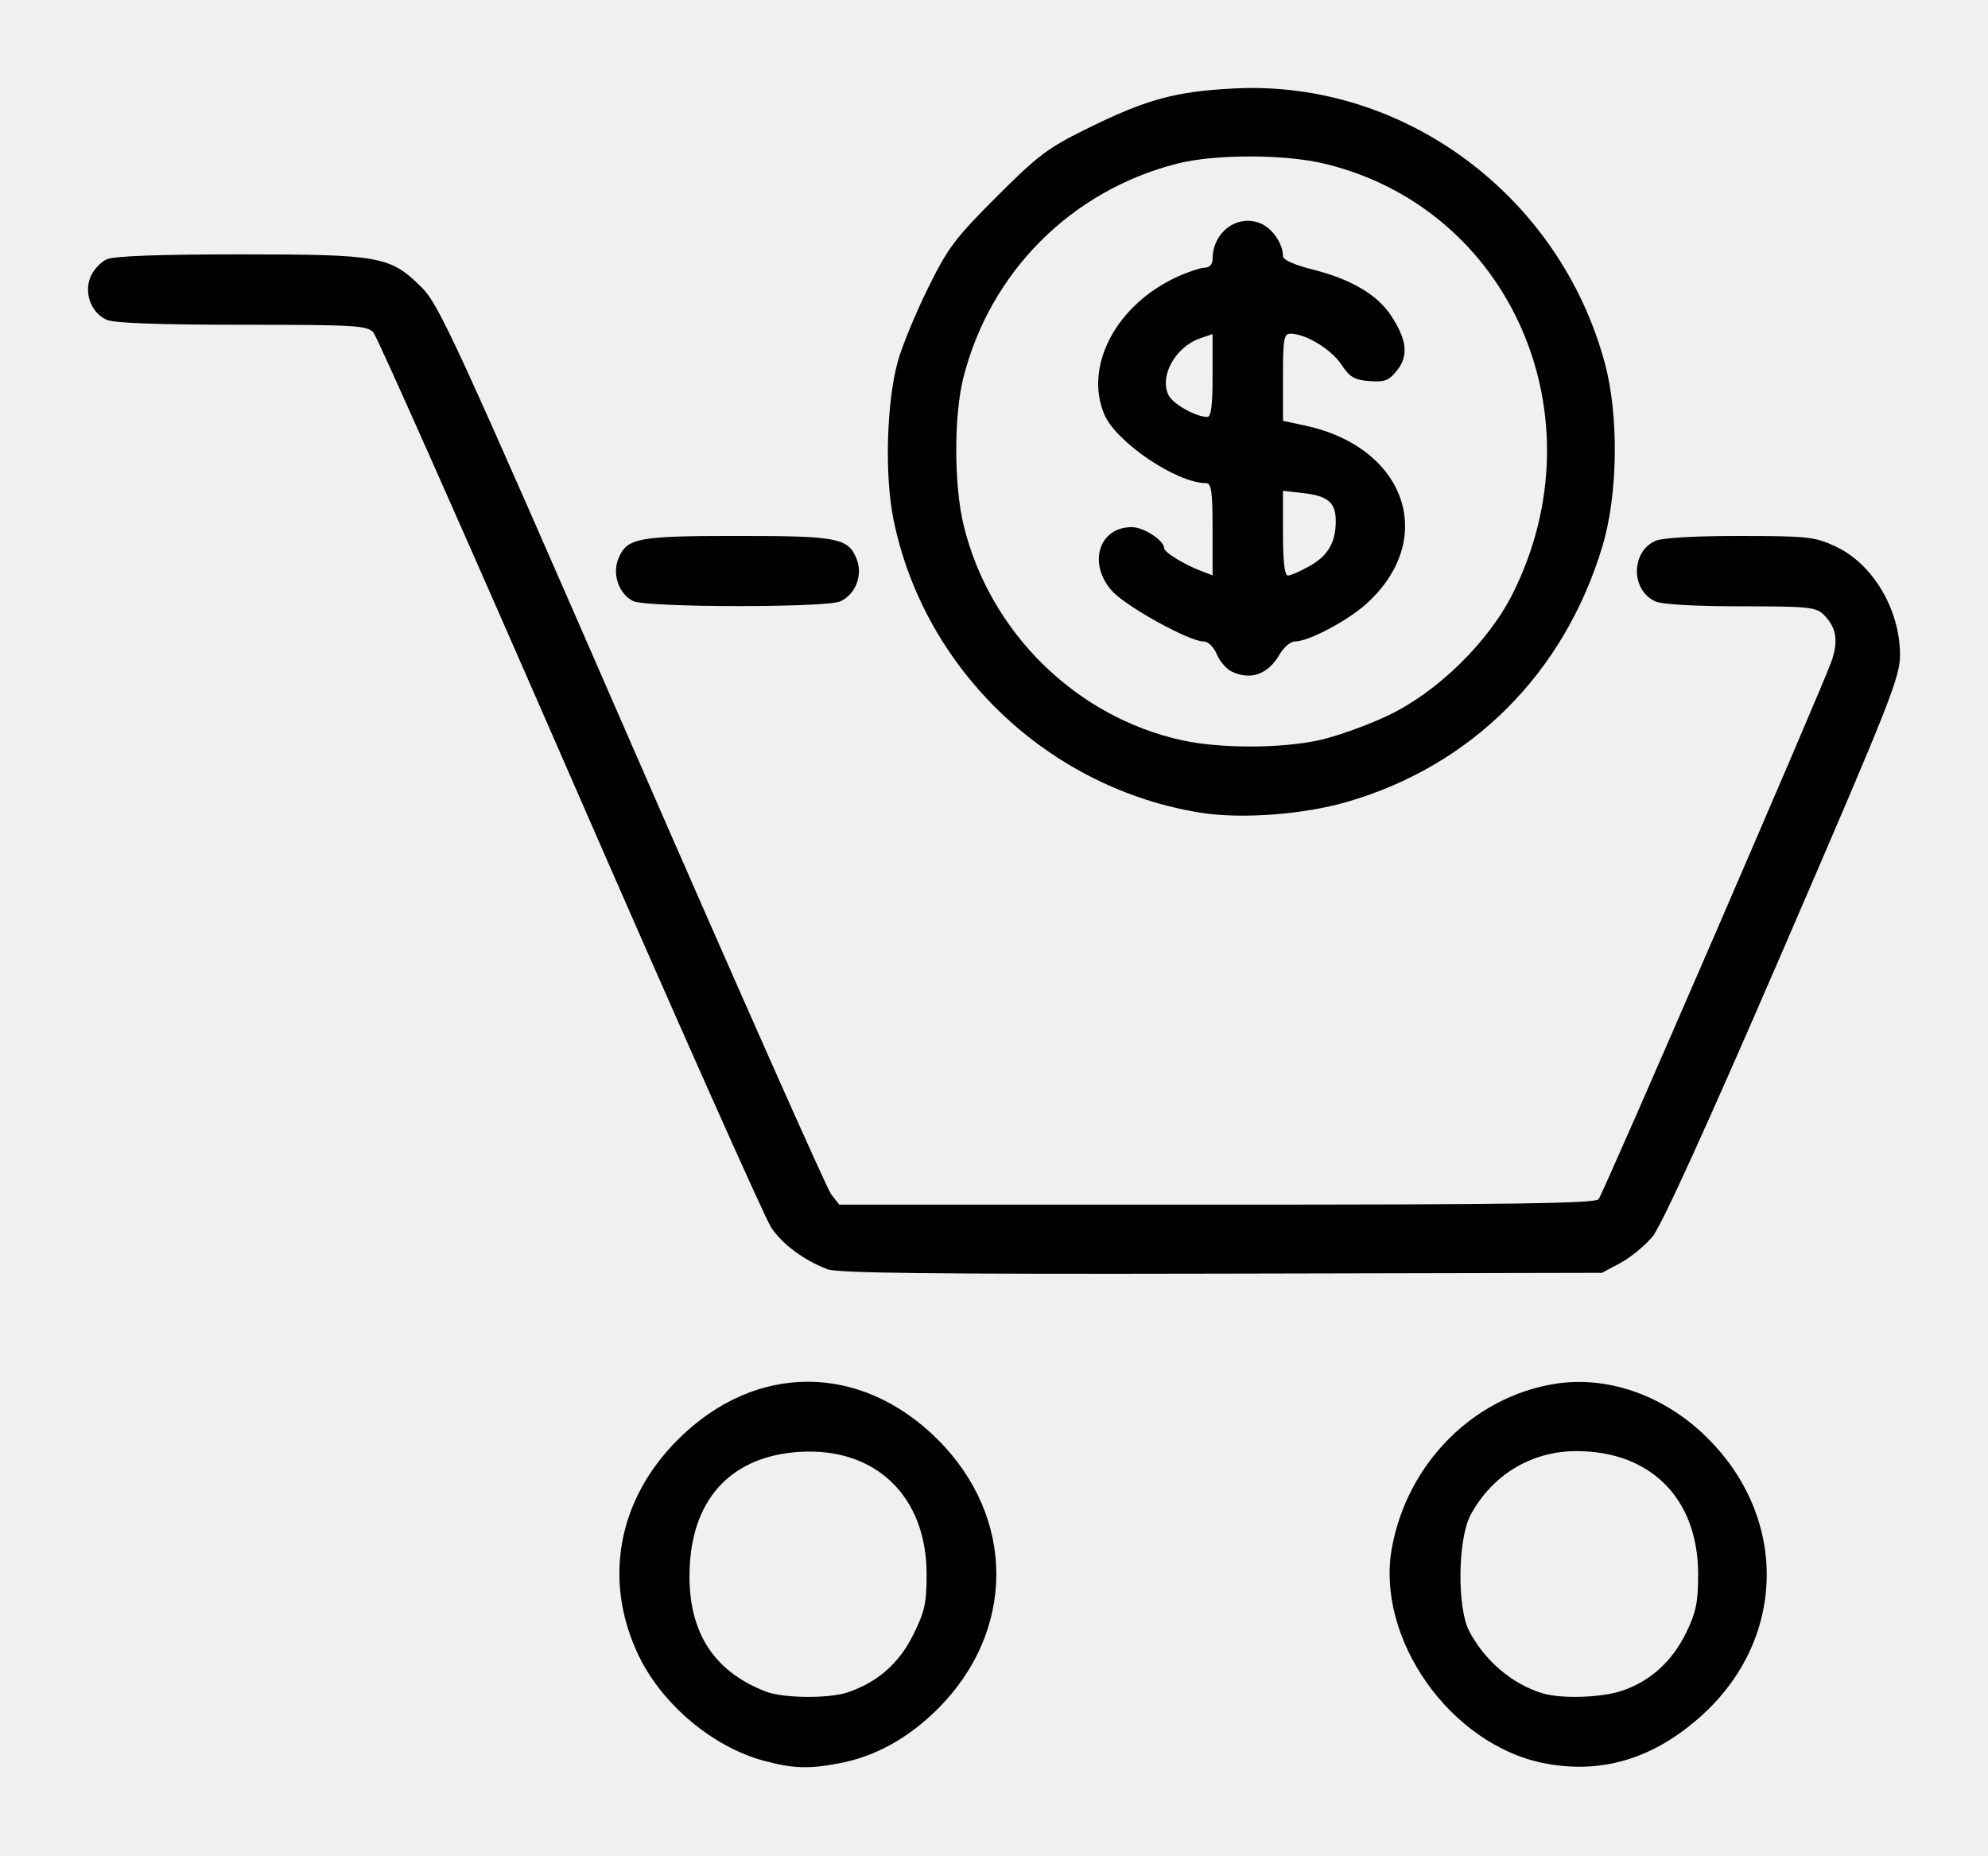
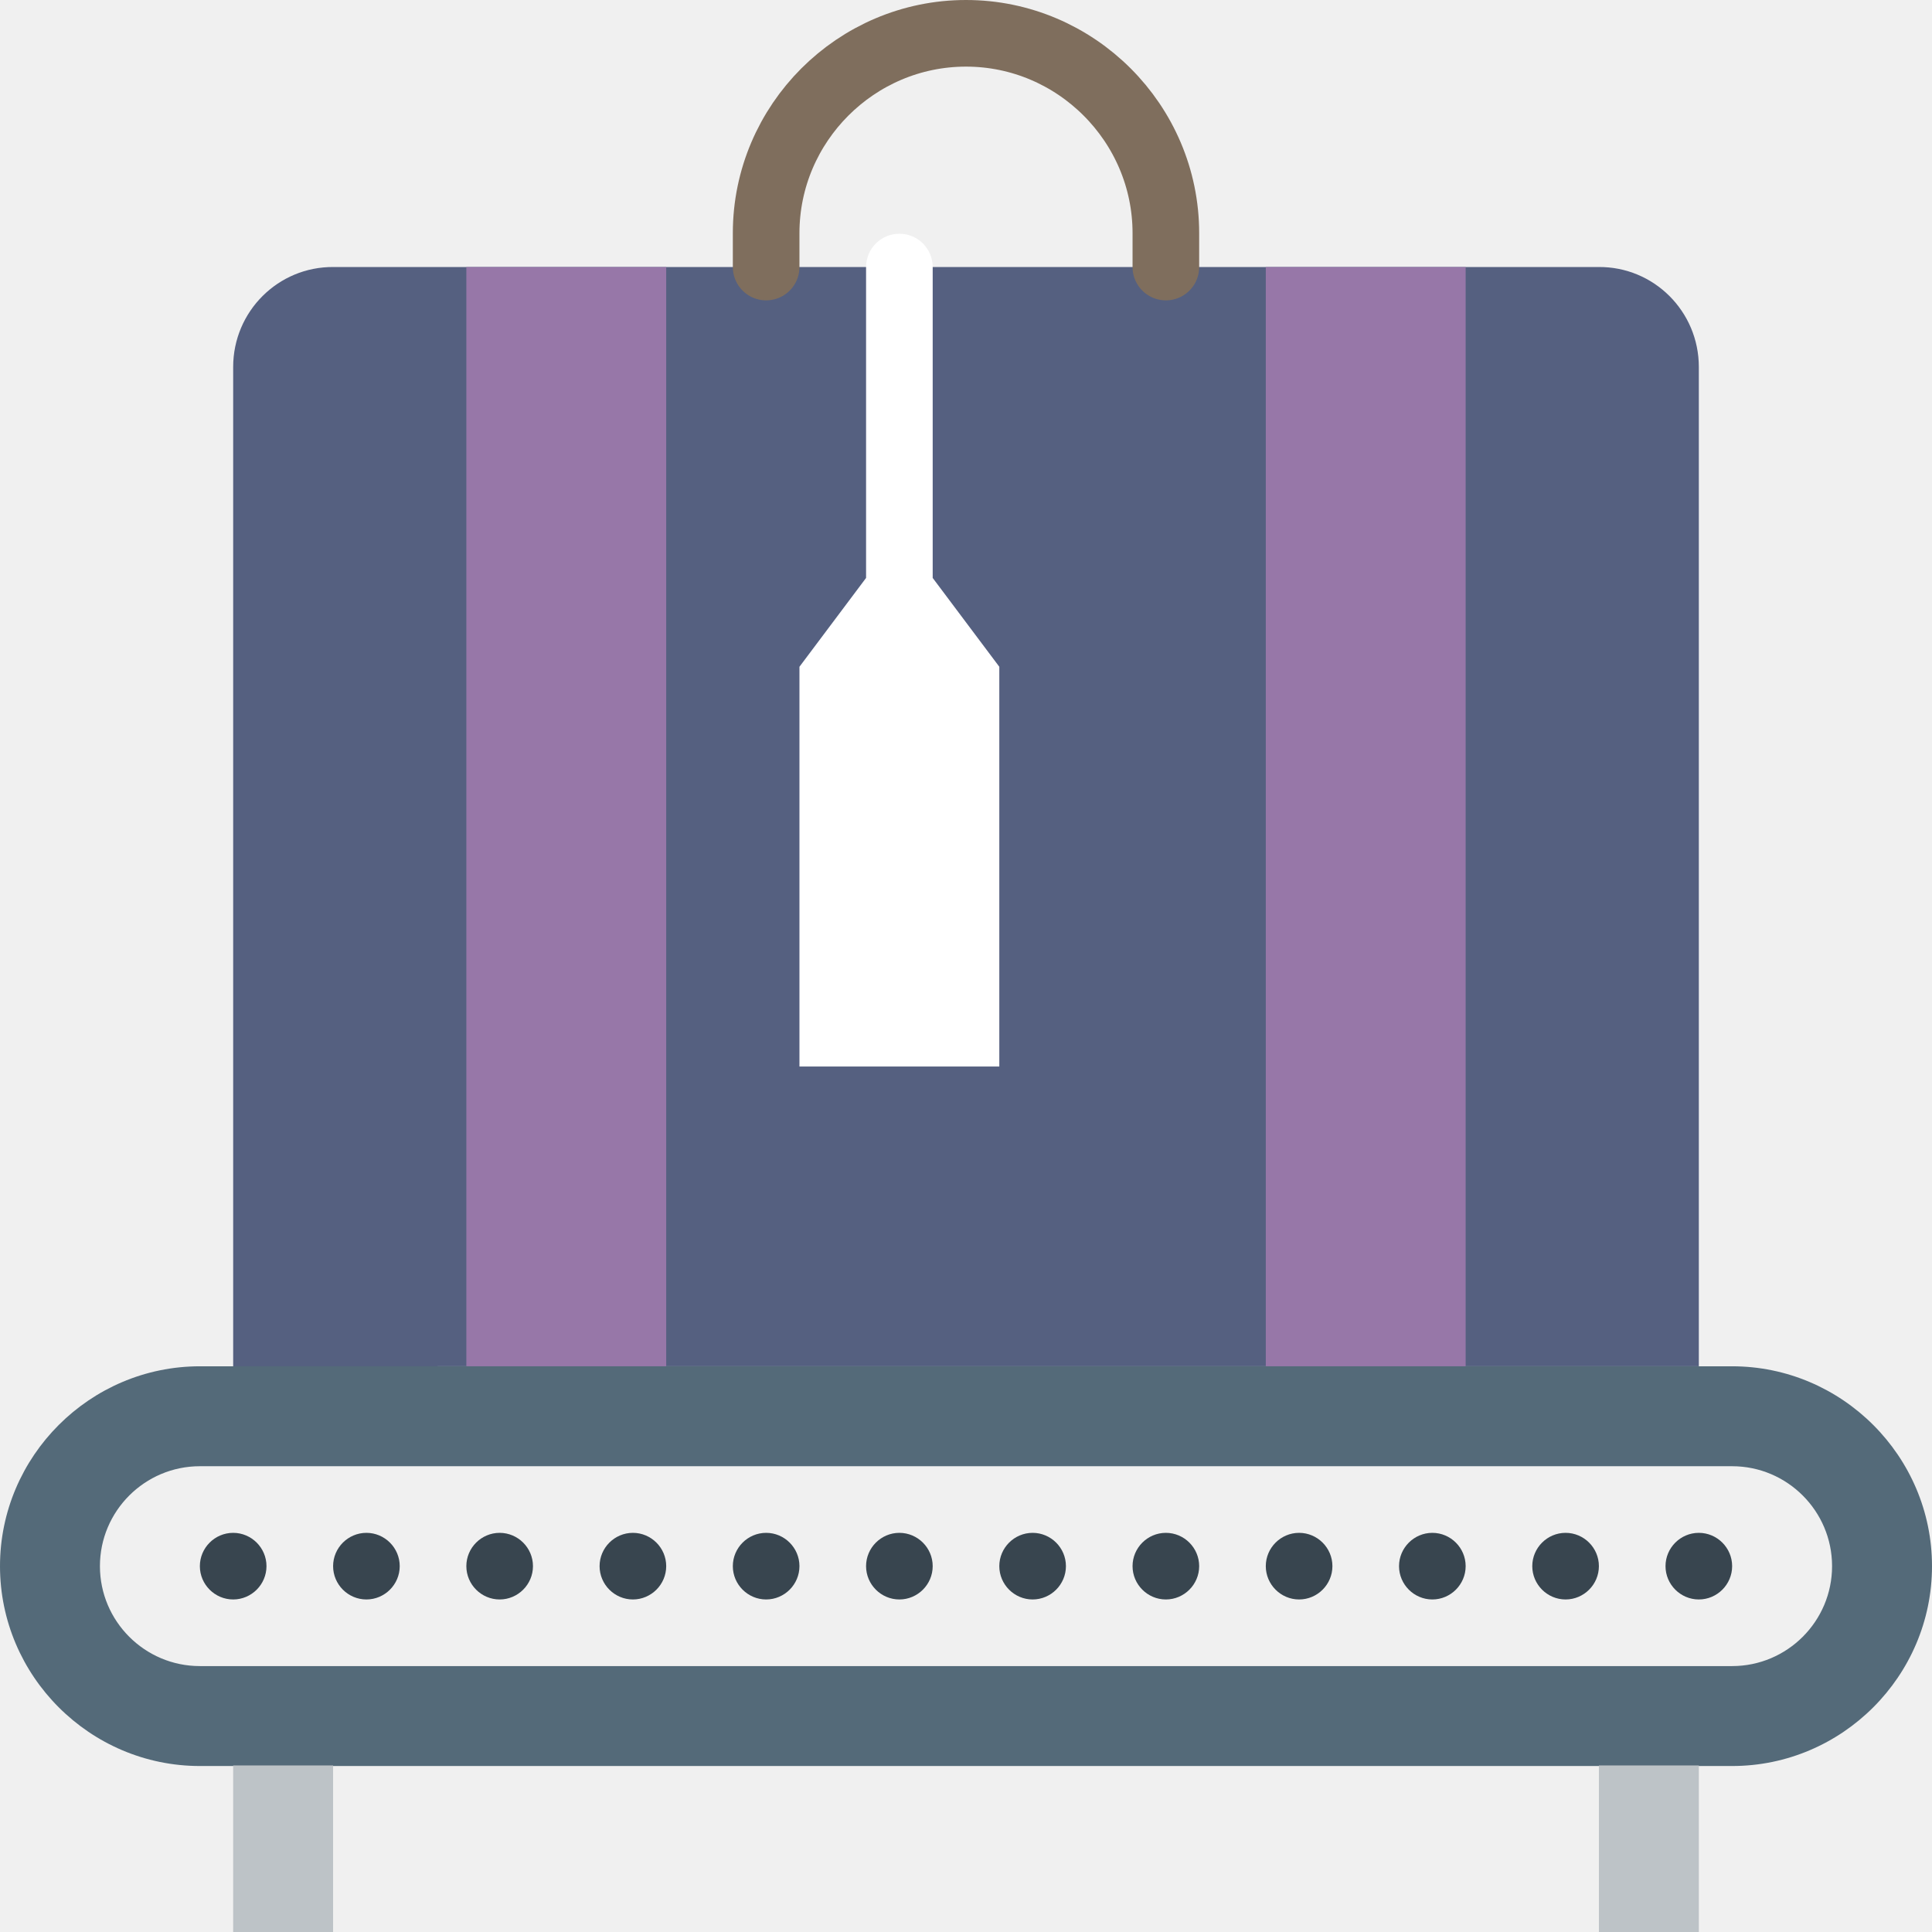
- <svg xmlns="http://www.w3.org/2000/svg" id="svg2" version="1.1" width="451.874" height="421.692" viewBox="0 0 451.874 421.692">
-   <defs id="defs6" />
-   <path style="fill:#000000" d="m 173.62,400.215 c -11.656,-3.119 -23.26,-12.913 -28.552,-24.099 -8.015,-16.942 -4.652,-35.23 8.984,-48.866 17.575,-17.575 41.557,-17.575 59.141,0 17.698,17.69 17.698,43.448 0,61.138 -6.704,6.701 -14.248,10.872 -22.458,12.417 -7.009,1.319 -10.418,1.202 -17.114,-0.589 z M 192.72,384.66 c 6.765,-2.306 11.592,-6.538 14.817,-12.992 2.64,-5.283 3.082,-7.27 3.082,-13.849 0,-17.695 -11.581,-28.862 -28.841,-27.809 -15.124,0.922 -24.126,10.183 -24.983,25.699 -0.8,14.495 4.918,24.022 17.278,28.784 3.994,1.539 14.351,1.632 18.648,0.167 z m 158.216,16.113 c -21.315,-4.213 -38.368,-28.447 -34.532,-49.073 3.548,-19.079 18.413,-34.067 36.812,-37.116 11.749,-1.947 24.343,2.282 34.002,11.416 19.221,18.178 19.136,46.065 -0.195,63.732 -10.911,9.972 -22.913,13.644 -36.087,11.04 z m 17.811,-16.482 c 6.388,-2.176 11.32,-6.645 14.493,-13.129 2.275,-4.651 2.748,-6.945 2.748,-13.343 0,-17.175 -10.794,-28.04 -27.797,-27.978 -10.132,0.037 -19.014,5.415 -23.907,14.478 -2.953,5.47 -3.133,21.181 -0.303,26.5 3.598,6.764 9.761,11.976 16.632,14.066 4.287,1.304 13.445,1.004 18.134,-0.594 z M 188.073,288.504 c -5.405,-2.102 -10.113,-5.586 -12.747,-9.431 -1.415,-2.065 -21.994,-48.304 -45.731,-102.754 -23.738,-54.45 -43.863,-99.788 -44.722,-100.75 -1.419,-1.589 -4.172,-1.75 -29.861,-1.75 -18.902,0 -29.121,-0.375 -30.777,-1.13 -3.519,-1.604 -5.195,-6.054 -3.668,-9.741 0.654,-1.579 2.305,-3.379 3.668,-4 1.653,-0.753 11.741,-1.13 30.254,-1.13 31.88,0 34.189,0.415 41.275,7.424 4.024,3.98 7.674,11.922 47.856,104.118 23.925,54.895 44.32,100.855 45.323,102.133 l 1.823,2.324 85.805,0 c 67.448,0 86.017,-0.267 86.797,-1.25 1.113,-1.403 50.679,-115.874 52.913,-122.2 1.637,-4.637 1.141,-7.749 -1.685,-10.575 -1.811,-1.811 -3.381,-1.975 -18.927,-1.975 -10.47,0 -17.901,-0.432 -19.432,-1.13 -5.554,-2.53 -5.554,-11.21 0,-13.741 1.53,-0.697 8.877,-1.126 19.182,-1.12 15.487,0.009 17.075,0.183 21.82,2.392 8.417,3.919 14.56,14.194 14.637,24.482 0.038,5.179 -2.027,10.402 -26.542,67.116 -17.265,39.942 -27.682,62.82 -29.717,65.265 -1.723,2.071 -5.014,4.771 -7.314,6 l -4.181,2.235 -86.5,0.185 c -64.676,0.138 -87.269,-0.114 -89.547,-1 z m 85.086,-103.732 c -34.8,-5.45 -63.231,-32.566 -70.099,-66.858 -1.992,-9.944 -1.553,-26.183 0.962,-35.595 0.882,-3.3 3.922,-10.725 6.755,-16.5 4.636,-9.449 6.212,-11.561 15.747,-21.096 9.535,-9.535 11.647,-11.111 21.096,-15.747 13.164,-6.459 19.738,-8.222 33.095,-8.88 38.438,-1.891 73.828,24.406 84.073,62.474 3.21,11.925 2.975,29.852 -0.544,41.556 -8.693,28.914 -29.689,49.924 -58.122,58.164 -9.819,2.845 -23.879,3.904 -32.963,2.481 z m 26.764,-16.543 c 3.959,-0.875 10.997,-3.405 15.641,-5.622 11.237,-5.366 22.819,-16.725 28.332,-27.787 20.09,-40.308 -0.564,-87.409 -42.804,-97.609 -9.068,-2.19 -24.902,-2.204 -33.472,-0.029 -24.06,6.104 -42.535,24.579 -48.639,48.639 -2.174,8.57 -2.16,24.405 0.029,33.472 5.885,24.37 25.569,43.738 49.798,48.998 8.648,1.877 22.462,1.85 31.114,-0.061 z m -19.981,-15.598 c -1.198,-0.579 -2.715,-2.349 -3.371,-3.932 -0.676,-1.632 -1.956,-2.879 -2.955,-2.879 -3.292,0 -17.804,-8.02 -20.907,-11.553 -5.488,-6.25 -2.913,-14.447 4.538,-14.447 2.739,0 7.374,3.031 7.374,4.823 0,0.878 4.58,3.686 8.349,5.119 l 2.651,1.008 0,-10.475 c 0,-8.525 -0.272,-10.475 -1.462,-10.475 -6.707,0 -20.532,-9.35 -23.174,-15.673 -4.615,-11.046 2.821,-24.974 16.694,-31.267 2.443,-1.108 5.23,-2.025 6.193,-2.037 1.062,-0.013 1.75,-0.79 1.75,-1.975 0,-6.079 5.627,-10.273 10.87,-8.101 2.737,1.134 5.13,4.622 5.13,7.479 0,0.811 2.641,1.991 6.75,3.017 8.606,2.149 14.638,5.676 17.751,10.379 3.67,5.545 4.093,9.155 1.464,12.496 -1.862,2.367 -2.809,2.741 -6.296,2.484 -3.424,-0.252 -4.489,-0.882 -6.426,-3.802 -2.276,-3.431 -8.029,-6.922 -11.493,-6.974 -1.551,-0.023 -1.75,1.103 -1.75,9.891 l 0,9.917 5.022,1.077 c 22.982,4.929 30.177,25.835 13.94,40.504 -4.34,3.921 -13.132,8.558 -16.258,8.575 -0.988,0.005 -2.558,1.336 -3.489,2.958 -2.6,4.53 -6.589,5.945 -10.894,3.863 z m 17.69,-23.938 c 4.245,-2.386 5.989,-5.385 5.989,-10.298 0,-4.175 -1.789,-5.685 -7.501,-6.328 l -4.499,-0.507 0,9.63 c 0,6.41 0.372,9.63 1.114,9.63 0.613,0 2.816,-0.957 4.897,-2.126 z m -22.011,-43.322 0,-9.448 -2.877,1.003 c -5.66,1.973 -9.343,8.744 -7.068,12.995 1.057,1.974 6.072,4.777 8.695,4.859 0.915,0.029 1.25,-2.496 1.25,-9.409 z M 143.941,136.63 c -3.264,-1.578 -4.849,-6.124 -3.375,-9.682 1.935,-4.672 4.347,-5.13 27.054,-5.13 22.707,0 25.118,0.457 27.054,5.13 1.527,3.687 -0.149,8.137 -3.668,9.741 -3.234,1.473 -44,1.422 -47.064,-0.059 z" id="path4349" />
+ <svg xmlns="http://www.w3.org/2000/svg" version="1.1" id="Capa_1" x="0px" y="0px" viewBox="0 0 58 58" style="enable-background:new 0 0 58 58;" xml:space="preserve">
+   <path style="fill:#556080;" d="M51,41.016v-30c0-1.666-1.351-3.017-3.017-3H10.017C8.351,8,7,9.351,7,11.017v3v16v11L51,41.016z" />
+   <path style="fill:none;stroke:#7F6E5D;stroke-width:2;stroke-linecap:round;stroke-miterlimit:10;" d="M35,8.017V7c0-3.3-2.7-6-6-6  l0,0c-3.3,0-6,2.7-6,6v1.017" />
+   <rect x="14" y="8.017" style="fill:#9777A8;" width="6" height="33" />
+   <rect x="38" y="8.017" style="fill:#9777A8;" width="6" height="33" />
+   <path style="fill:#FFFFFF;" d="M28,17.35V8.017c0-0.552-0.447-1-1-1s-1,0.448-1,1v9.333l-2,2.667v12h6v-12L28,17.35z" />
+   <path style="fill:#546A79;" d="M52,41.017H6c-3.3,0-6,2.7-6,6s2.7,6,6,6h46c3.3,0,6-2.7,6-6S55.3,41.017,52,41.017z M52,50.017H6  c-1.654,0-3-1.346-3-3s1.346-3,3-3h46c1.654,0,3,1.346,3,3S53.654,50.017,52,50.017z" />
+   <path style="fill:#38454F;" d="M7,48.017L7,48.017c-0.55,0-1-0.45-1-1l0,0c0-0.55,0.45-1,1-1h0c0.55,0,1,0.45,1,1l0,0  C8,47.567,7.55,48.017,7,48.017z" />
+   <path style="fill:#38454F;" d="M11,48.017L11,48.017c-0.55,0-1-0.45-1-1l0,0c0-0.55,0.45-1,1-1h0c0.55,0,1,0.45,1,1l0,0  C12,47.567,11.55,48.017,11,48.017z" />
+   <path style="fill:#38454F;" d="M15,48.017L15,48.017c-0.55,0-1-0.45-1-1l0,0c0-0.55,0.45-1,1-1h0c0.55,0,1,0.45,1,1l0,0  C16,47.567,15.55,48.017,15,48.017z" />
+   <path style="fill:#38454F;" d="M19,48.017L19,48.017c-0.55,0-1-0.45-1-1l0,0c0-0.55,0.45-1,1-1h0c0.55,0,1,0.45,1,1l0,0  C20,47.567,19.55,48.017,19,48.017z" />
+   <path style="fill:#38454F;" d="M23,48.017L23,48.017c-0.55,0-1-0.45-1-1l0,0c0-0.55,0.45-1,1-1h0c0.55,0,1,0.45,1,1l0,0  C24,47.567,23.55,48.017,23,48.017z" />
+   <path style="fill:#38454F;" d="M27,48.017L27,48.017c-0.55,0-1-0.45-1-1l0,0c0-0.55,0.45-1,1-1h0c0.55,0,1,0.45,1,1l0,0  C28,47.567,27.55,48.017,27,48.017z" />
+   <path style="fill:#38454F;" d="M31,48.017L31,48.017c-0.55,0-1-0.45-1-1l0,0c0-0.55,0.45-1,1-1h0c0.55,0,1,0.45,1,1l0,0  C32,47.567,31.55,48.017,31,48.017z" />
+   <path style="fill:#38454F;" d="M35,48.017L35,48.017c-0.55,0-1-0.45-1-1l0,0c0-0.55,0.45-1,1-1h0c0.55,0,1,0.45,1,1l0,0  C36,47.567,35.55,48.017,35,48.017z" />
+   <path style="fill:#38454F;" d="M39,48.017L39,48.017c-0.55,0-1-0.45-1-1l0,0c0-0.55,0.45-1,1-1l0,0c0.55,0,1,0.45,1,1l0,0  C40,47.567,39.55,48.017,39,48.017z" />
+   <path style="fill:#38454F;" d="M43,48.017L43,48.017c-0.55,0-1-0.45-1-1l0,0c0-0.55,0.45-1,1-1h0c0.55,0,1,0.45,1,1l0,0  C44,47.567,43.55,48.017,43,48.017z" />
+   <path style="fill:#38454F;" d="M47,48.017L47,48.017c-0.55,0-1-0.45-1-1l0,0c0-0.55,0.45-1,1-1l0,0c0.55,0,1,0.45,1,1l0,0  C48,47.567,47.55,48.017,47,48.017z" />
+   <path style="fill:#38454F;" d="M51,48.017L51,48.017c-0.55,0-1-0.45-1-1l0,0c0-0.55,0.45-1,1-1l0,0c0.55,0,1,0.45,1,1l0,0  C52,47.567,51.55,48.017,51,48.017z" />
+   <rect x="7" y="53" style="fill:#BDC3C7;" width="3" height="5" />
+   <rect x="48" y="53" style="fill:#BDC3C7;" width="3" height="5" />
+   <g>
+ </g>
+   <g>
+ </g>
+   <g>
+ </g>
+   <g>
+ </g>
+   <g>
+ </g>
+   <g>
+ </g>
+   <g>
+ </g>
+   <g>
+ </g>
+   <g>
+ </g>
+   <g>
+ </g>
+   <g>
+ </g>
+   <g>
+ </g>
+   <g>
+ </g>
+   <g>
+ </g>
+   <g>
+ </g>
</svg>
